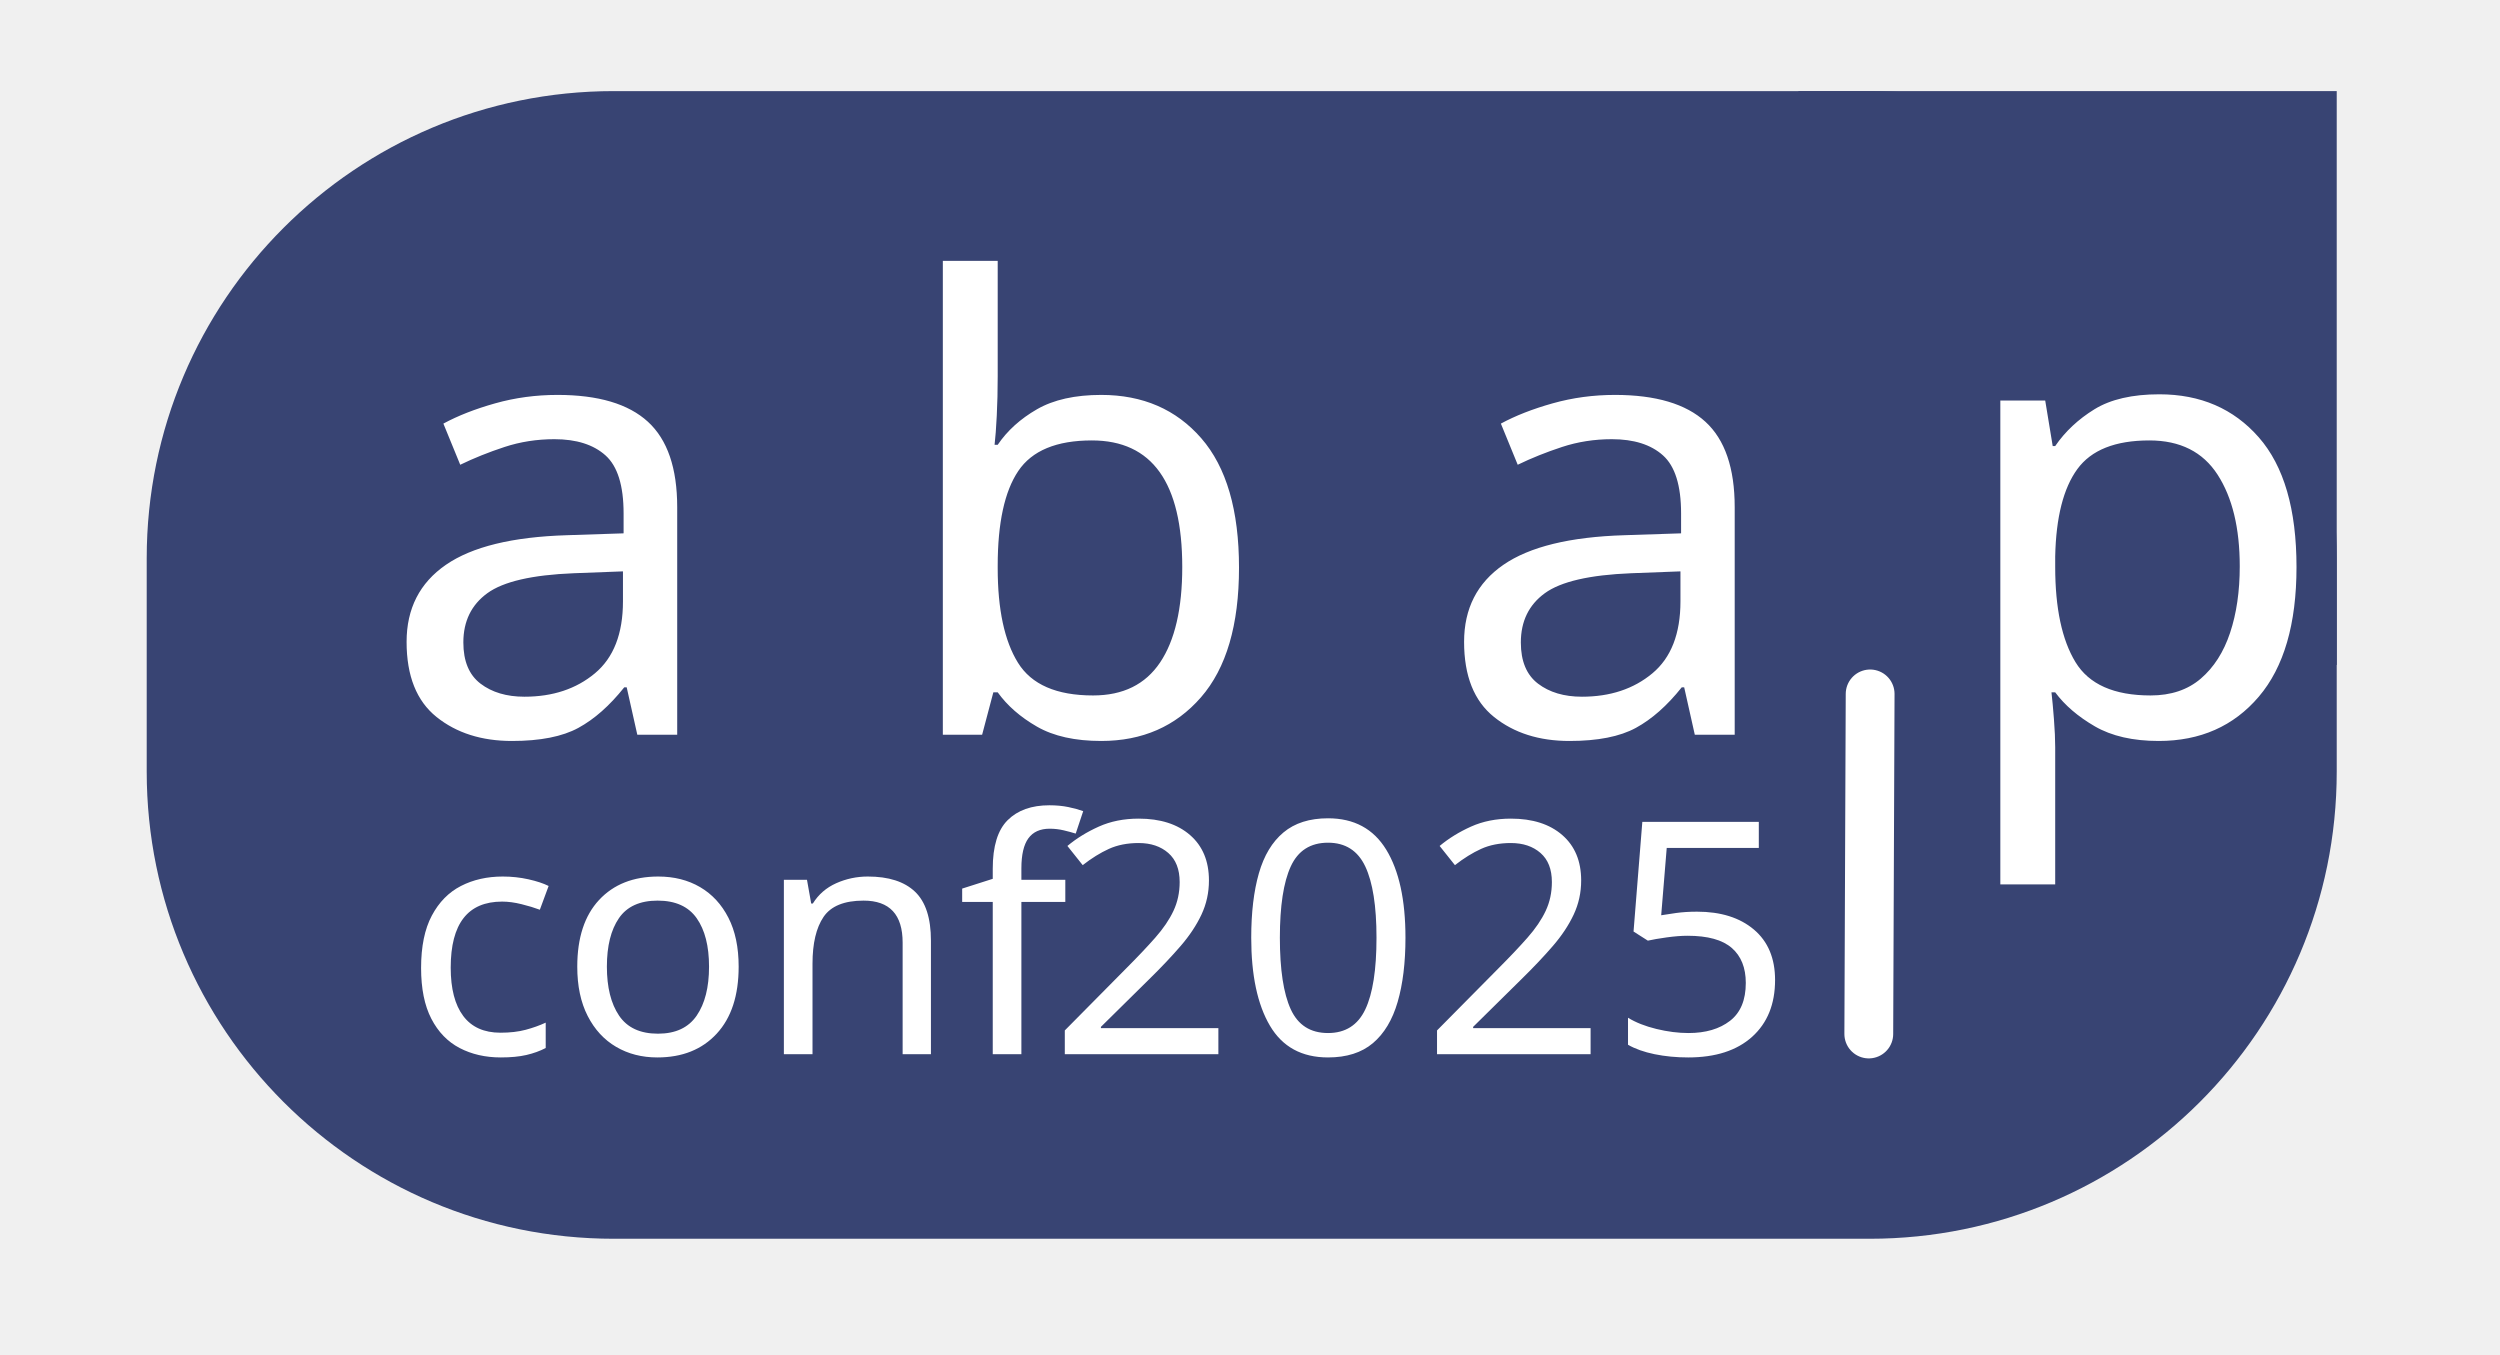
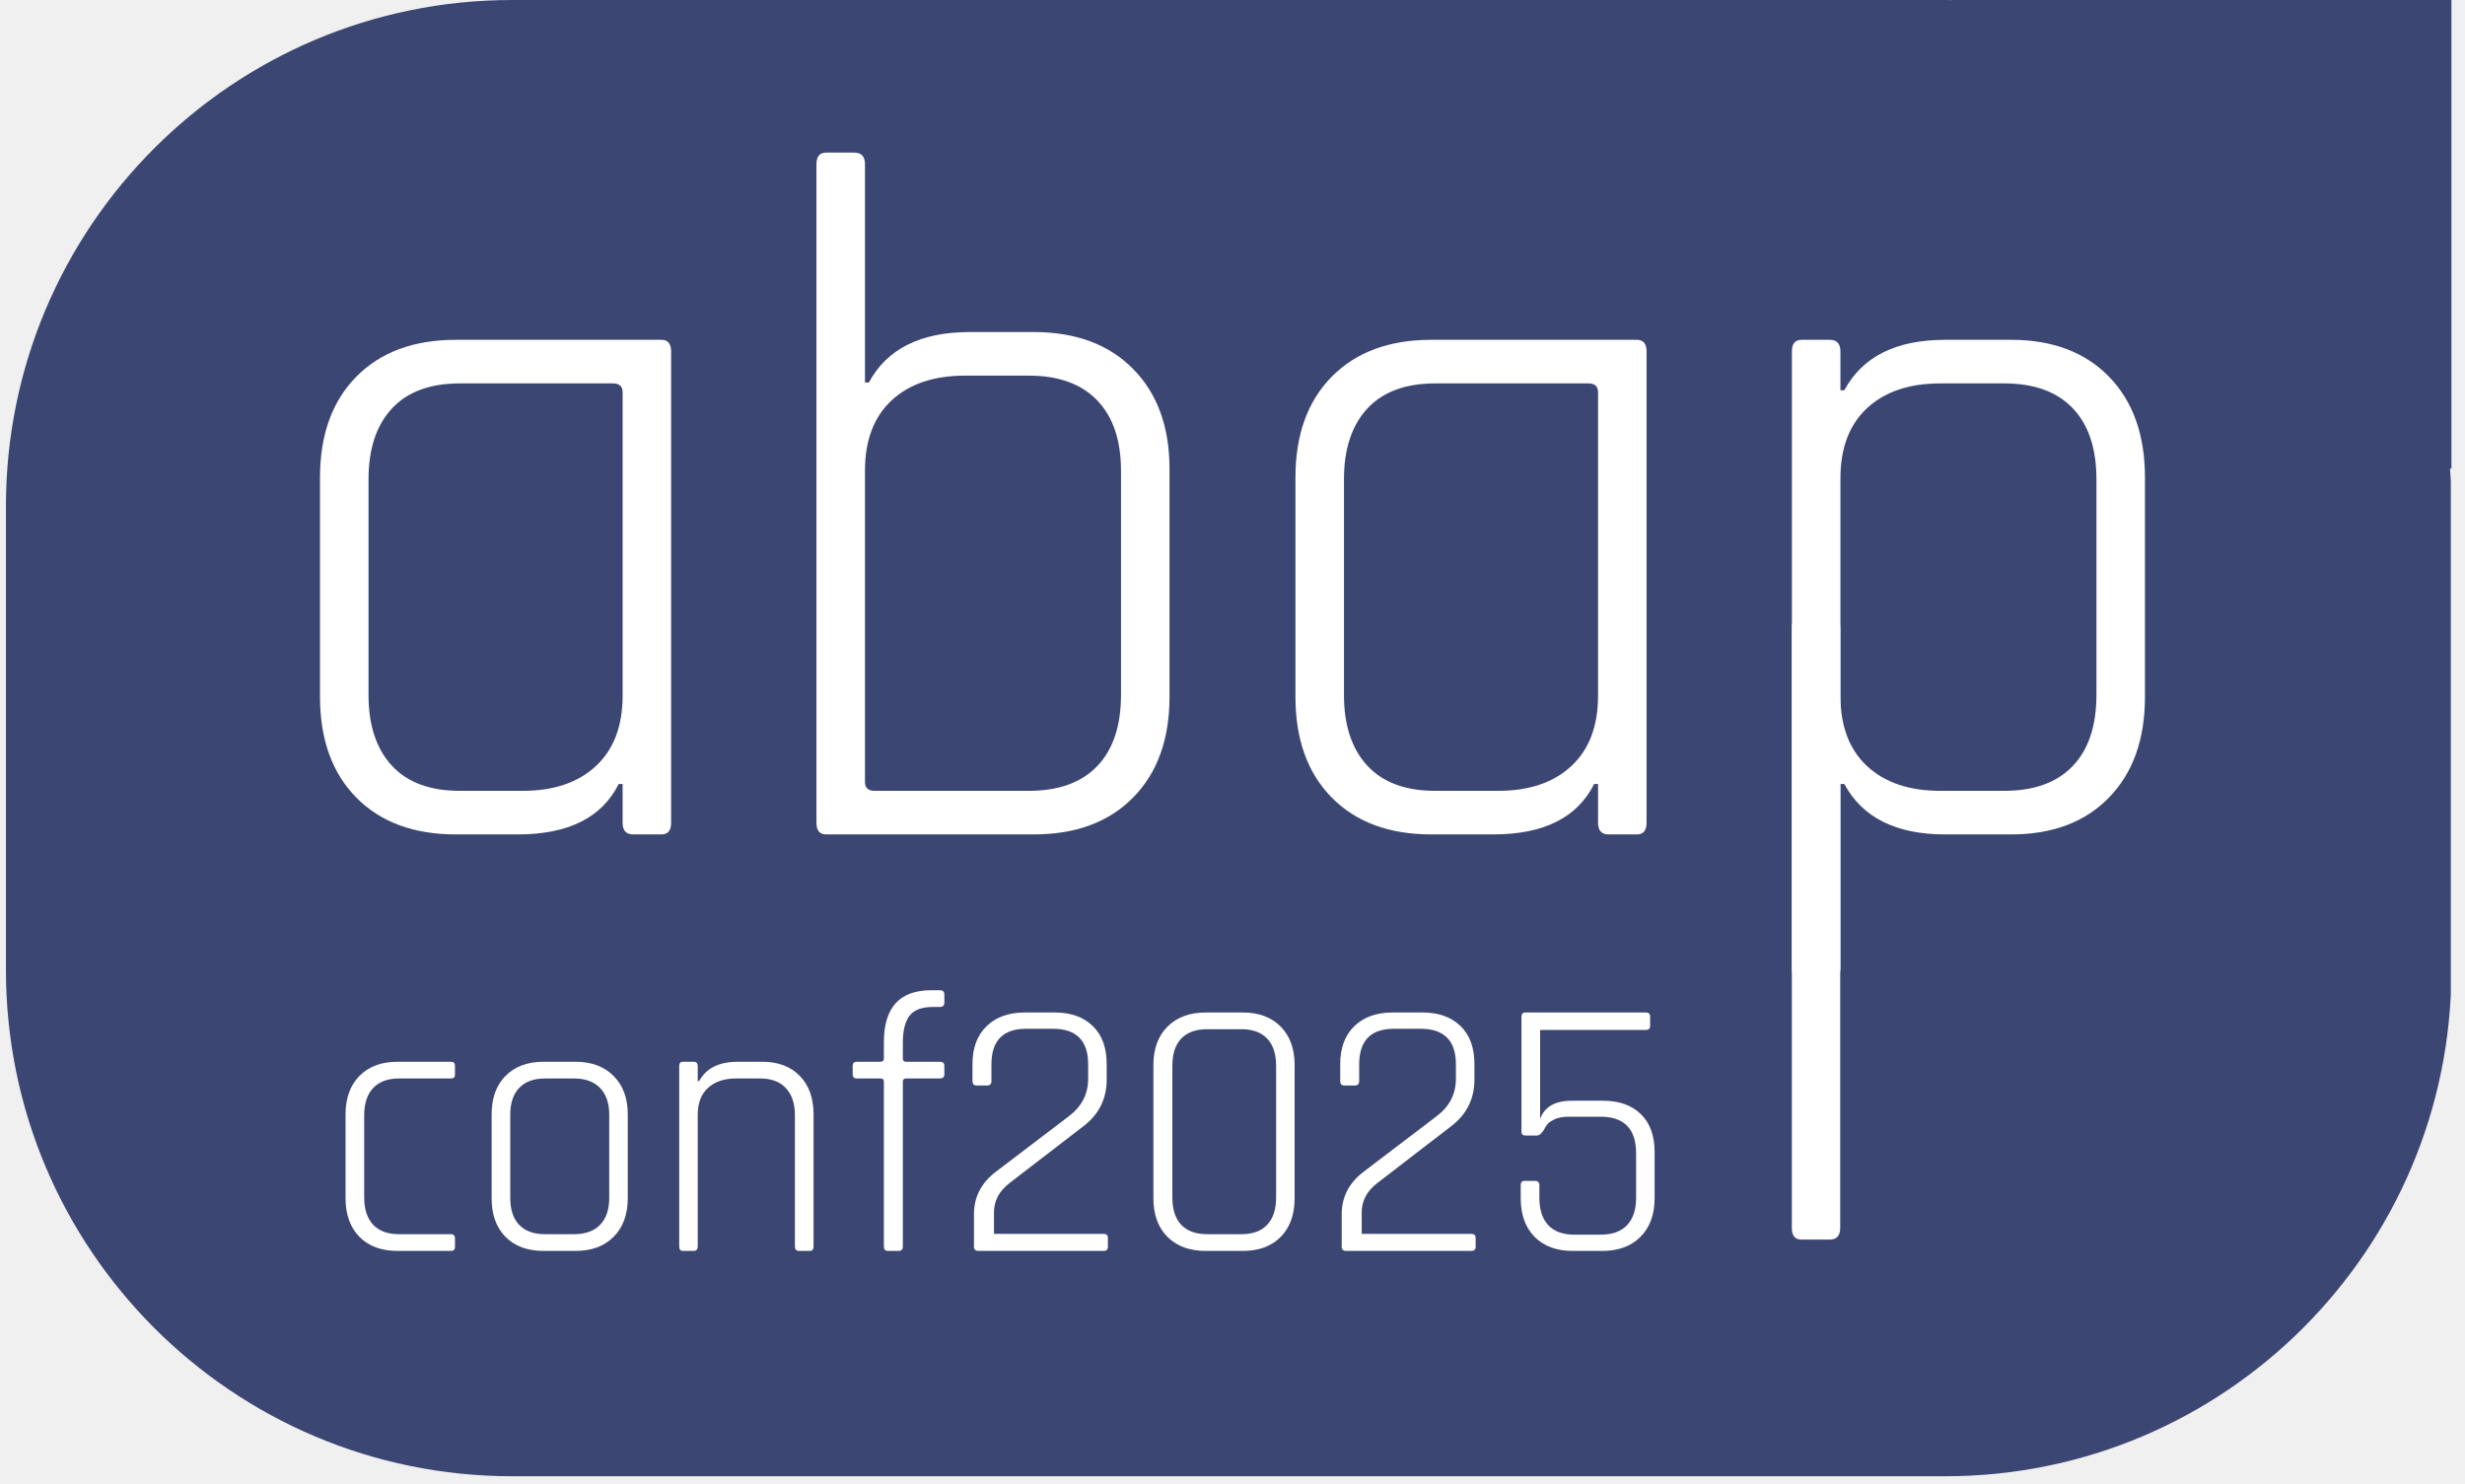
- <svg xmlns="http://www.w3.org/2000/svg" width="2113" height="1145" xml:space="preserve" overflow="hidden">
-   <g transform="translate(-742 -330)">
-     <g>
-       <rect x="2262" y="407" width="455" height="485" fill="#384473" fill-opacity="1" />
-       <path d="M866 801.771C866 583.745 1042.74 407 1260.77 407L2322.23 407C2540.26 407 2717 583.745 2717 801.771L2717 982.229C2717 1200.26 2540.26 1377 2322.23 1377L1260.77 1377C1042.74 1377 866 1200.26 866 982.229Z" fill="#384473" fill-rule="evenodd" fill-opacity="1" />
-       <text fill="#FFFFFF" fill-opacity="1" font-family="Rajdhani Medium,Rajdhani Medium_MSFontService,sans-serif" font-style="normal" font-variant="normal" font-weight="500" font-stretch="normal" font-size="527" text-anchor="start" direction="ltr" writing-mode="lr-tb" unicode-bidi="normal" text-decoration="none" transform="matrix(1 0 0 1 1061.42 951)">a b a p</text>
-       <text fill="#FFFFFF" fill-opacity="1" font-family="Rajdhani Medium,Rajdhani Medium_MSFontService,sans-serif" font-style="normal" font-variant="normal" font-weight="500" font-stretch="normal" font-size="275" text-anchor="start" direction="ltr" writing-mode="lr-tb" unicode-bidi="normal" text-decoration="none" transform="matrix(1 0 0 1 1082.78 1221)">conf</text>
-       <text fill="#FFFFFF" fill-opacity="1" font-family="Rajdhani Medium,Rajdhani Medium_MSFontService,sans-serif" font-style="normal" font-variant="normal" font-weight="500" font-stretch="normal" font-size="275" text-anchor="start" direction="ltr" writing-mode="lr-tb" unicode-bidi="normal" text-decoration="none" transform="matrix(1 0 0 1 1628.77 1221)">2025</text>
-       <path d="M0 0 1.141 287.43" stroke="#FFFFFF" stroke-width="41.25" stroke-linecap="round" stroke-linejoin="miter" stroke-miterlimit="8" stroke-opacity="1" fill="none" fill-rule="evenodd" transform="matrix(-1 0 0 1 2322.64 916.5)" />
+ <svg xmlns="http://www.w3.org/2000/svg" width="344" zoomAndPan="magnify" viewBox="0 0 258 155.25" height="207" preserveAspectRatio="xMidYMid meet" version="1.0">
+   <defs>
+     <g />
+     <clipPath id="9ec3950c8c">
+       <path d="M 0.621 0 L 257 0 L 257 154.504 L 0.621 154.504 Z M 0.621 0 " clip-rule="nonzero" />
+     </clipPath>
+     <clipPath id="928a767e19">
+       <path d="M 53.613 0 L 203.586 0 C 232.852 0 256.578 23.727 256.578 52.992 L 256.578 101.508 C 256.578 130.777 232.852 154.504 203.586 154.504 L 53.613 154.504 C 24.348 154.504 0.621 130.777 0.621 101.508 L 0.621 52.992 C 0.621 23.727 24.348 0 53.613 0 Z M 53.613 0 " clip-rule="nonzero" />
+     </clipPath>
+     <clipPath id="e370dbca79">
+       <path d="M 204.301 0 L 256.578 0 L 256.578 49.035 L 204.301 49.035 Z M 204.301 0 " clip-rule="nonzero" />
+     </clipPath>
+   </defs>
+   <g clip-path="url(#9ec3950c8c)">
+     <g clip-path="url(#928a767e19)">
+       <path fill="#3b4673" d="M 0.621 0 L 256.516 0 L 256.516 154.504 L 0.621 154.504 Z M 0.621 0 " fill-opacity="1" fill-rule="nonzero" />
+     </g>
+   </g>
+   <g clip-path="url(#e370dbca79)">
+     <path fill="#3b4673" d="M 204.301 0 L 256.594 0 L 256.594 49.035 L 204.301 49.035 Z M 204.301 0 " fill-opacity="1" fill-rule="nonzero" />
+   </g>
+   <g fill="#ffffff" fill-opacity="1">
+     <g transform="translate(26.89949, 87.33064)">
+       <g>
+         <path d="M 27.297 0 L 20.812 0 C 16.406 0 12.93 -1.285 10.391 -3.859 C 7.859 -6.43 6.594 -9.945 6.594 -14.406 L 6.594 -37.359 C 6.594 -41.816 7.859 -45.332 10.391 -47.906 C 12.93 -50.477 16.406 -51.766 20.812 -51.766 L 42.328 -51.766 C 43.004 -51.766 43.344 -51.359 43.344 -50.547 L 43.344 -1.219 C 43.344 -0.406 43.004 0 42.328 0 L 39.375 0 C 38.633 0 38.266 -0.406 38.266 -1.219 L 38.266 -5.281 L 37.859 -5.281 C 36.098 -1.758 32.578 0 27.297 0 Z M 38.266 -14.516 L 38.266 -46.281 C 38.266 -46.895 37.926 -47.203 37.25 -47.203 L 21.219 -47.203 C 18.102 -47.203 15.734 -46.32 14.109 -44.562 C 12.484 -42.801 11.672 -40.332 11.672 -37.156 L 11.672 -14.609 C 11.672 -11.43 12.484 -8.961 14.109 -7.203 C 15.734 -5.441 18.102 -4.562 21.219 -4.562 L 27.812 -4.562 C 31.062 -4.562 33.613 -5.426 35.469 -7.156 C 37.332 -8.883 38.266 -11.336 38.266 -14.516 Z M 38.266 -14.516 " />
+       </g>
+     </g>
+   </g>
+   <g fill="#ffffff" fill-opacity="1">
+     <g transform="translate(77.84558, 87.33064)">
+       <g>
+         <path d="M 13.703 -4.562 L 29.844 -4.562 C 32.957 -4.562 35.344 -5.426 37 -7.156 C 38.656 -8.883 39.484 -11.367 39.484 -14.609 L 39.484 -38.062 C 39.484 -41.238 38.656 -43.691 37 -45.422 C 35.344 -47.148 32.957 -48.016 29.844 -48.016 L 23.141 -48.016 C 19.891 -48.016 17.332 -47.148 15.469 -45.422 C 13.613 -43.691 12.688 -41.238 12.688 -38.062 L 12.688 -5.484 C 12.688 -4.867 13.023 -4.562 13.703 -4.562 Z M 7.609 -1.219 L 7.609 -70.141 C 7.609 -70.953 7.945 -71.359 8.625 -71.359 L 11.578 -71.359 C 12.316 -71.359 12.688 -70.953 12.688 -70.141 L 12.688 -47.297 L 13.094 -47.297 C 14.988 -50.816 18.508 -52.578 23.656 -52.578 L 30.344 -52.578 C 34.75 -52.578 38.219 -51.289 40.75 -48.719 C 43.289 -46.145 44.562 -42.66 44.562 -38.266 L 44.562 -14.406 C 44.562 -9.945 43.289 -6.43 40.75 -3.859 C 38.219 -1.285 34.75 0 30.344 0 L 8.625 0 C 7.945 0 7.609 -0.406 7.609 -1.219 Z M 7.609 -1.219 " />
+       </g>
+     </g>
+   </g>
+   <g fill="#ffffff" fill-opacity="1">
+     <g transform="translate(128.9946, 87.33064)">
+       <g>
+         <path d="M 27.297 0 L 20.812 0 C 16.406 0 12.93 -1.285 10.391 -3.859 C 7.859 -6.43 6.594 -9.945 6.594 -14.406 L 6.594 -37.359 C 6.594 -41.816 7.859 -45.332 10.391 -47.906 C 12.93 -50.477 16.406 -51.766 20.812 -51.766 L 42.328 -51.766 C 43.004 -51.766 43.344 -51.359 43.344 -50.547 L 43.344 -1.219 C 43.344 -0.406 43.004 0 42.328 0 L 39.375 0 C 38.633 0 38.266 -0.406 38.266 -1.219 L 38.266 -5.281 L 37.859 -5.281 C 36.098 -1.758 32.578 0 27.297 0 Z M 38.266 -14.516 L 38.266 -46.281 C 38.266 -46.895 37.926 -47.203 37.25 -47.203 L 21.219 -47.203 C 18.102 -47.203 15.734 -46.32 14.109 -44.562 C 12.484 -42.801 11.672 -40.332 11.672 -37.156 L 11.672 -14.609 C 11.672 -11.43 12.484 -8.961 14.109 -7.203 C 15.734 -5.441 18.102 -4.562 21.219 -4.562 L 27.812 -4.562 C 31.062 -4.562 33.613 -5.426 35.469 -7.156 C 37.332 -8.883 38.266 -11.336 38.266 -14.516 Z M 38.266 -14.516 " />
+       </g>
+     </g>
+   </g>
+   <g fill="#ffffff" fill-opacity="1">
+     <g transform="translate(179.9407, 87.33064)">
+       <g>
+         <path d="M 11.578 15.125 L 8.625 15.125 C 7.945 15.125 7.609 14.75 7.609 14 L 7.609 -50.547 C 7.609 -51.359 7.945 -51.766 8.625 -51.766 L 11.578 -51.766 C 12.316 -51.766 12.688 -51.359 12.688 -50.547 L 12.688 -46.484 L 13.094 -46.484 C 14.988 -50.004 18.508 -51.766 23.656 -51.766 L 30.547 -51.766 C 34.879 -51.766 38.297 -50.477 40.797 -47.906 C 43.305 -45.332 44.562 -41.816 44.562 -37.359 L 44.562 -14.406 C 44.562 -9.945 43.305 -6.43 40.797 -3.859 C 38.297 -1.285 34.879 0 30.547 0 L 23.656 0 C 18.508 0 14.988 -1.758 13.094 -5.281 L 12.688 -5.281 L 12.688 14 C 12.688 14.75 12.316 15.125 11.578 15.125 Z M 23.141 -4.562 L 29.844 -4.562 C 32.957 -4.562 35.344 -5.426 37 -7.156 C 38.656 -8.883 39.484 -11.367 39.484 -14.609 L 39.484 -37.156 C 39.484 -40.395 38.656 -42.879 37 -44.609 C 35.344 -46.336 32.957 -47.203 29.844 -47.203 L 23.141 -47.203 C 19.891 -47.203 17.332 -46.336 15.469 -44.609 C 13.613 -42.879 12.688 -40.426 12.688 -37.25 L 12.688 -14.516 C 12.688 -11.336 13.613 -8.883 15.469 -7.156 C 17.332 -5.426 19.891 -4.562 23.141 -4.562 Z M 23.141 -4.562 " />
+       </g>
+     </g>
+   </g>
+   <g fill="#ffffff" fill-opacity="1">
+     <g transform="translate(178.4027, 129.7374)">
+       <g>
+         <path d="M 14.203 -64.047 L 14.203 -1.219 C 14.203 -0.406 13.832 0 13.094 0 L 10.156 0 C 9.477 0 9.141 -0.406 9.141 -1.219 L 9.141 -64.047 C 9.141 -64.859 9.477 -65.266 10.156 -65.266 L 13.094 -65.266 C 13.832 -65.266 14.203 -64.859 14.203 -64.047 Z M 14.203 -64.047 " />
+       </g>
+     </g>
+   </g>
+   <g fill="#ffffff" fill-opacity="1">
+     <g transform="translate(33.65087, 130.9209)">
+       <g>
+         <path d="M 13.969 -1.312 L 13.969 -0.422 C 13.969 -0.141 13.828 0 13.547 0 L 7.953 0 C 6.273 0 4.945 -0.488 3.969 -1.469 C 3 -2.457 2.516 -3.805 2.516 -5.516 L 2.516 -14.281 C 2.516 -15.988 3 -17.332 3.969 -18.312 C 4.945 -19.301 6.273 -19.797 7.953 -19.797 L 13.547 -19.797 C 13.828 -19.797 13.969 -19.656 13.969 -19.375 L 13.969 -18.438 C 13.969 -18.176 13.828 -18.047 13.547 -18.047 L 8.109 -18.047 C 6.922 -18.047 6.016 -17.707 5.391 -17.031 C 4.773 -16.363 4.469 -15.422 4.469 -14.203 L 4.469 -5.594 C 4.469 -4.375 4.773 -3.426 5.391 -2.75 C 6.016 -2.082 6.922 -1.75 8.109 -1.75 L 13.547 -1.75 C 13.828 -1.75 13.969 -1.602 13.969 -1.312 Z M 13.969 -1.312 " />
+       </g>
+     </g>
+   </g>
+   <g fill="#ffffff" fill-opacity="1">
+     <g transform="translate(48.93837, 130.9209)">
+       <g>
+         <path d="M 11.297 0 L 7.953 0 C 6.273 0 4.945 -0.488 3.969 -1.469 C 3 -2.457 2.516 -3.805 2.516 -5.516 L 2.516 -14.281 C 2.516 -15.988 3 -17.332 3.969 -18.312 C 4.945 -19.301 6.273 -19.797 7.953 -19.797 L 11.297 -19.797 C 12.973 -19.797 14.301 -19.301 15.281 -18.312 C 16.27 -17.332 16.766 -15.988 16.766 -14.281 L 16.766 -5.516 C 16.766 -3.805 16.27 -2.457 15.281 -1.469 C 14.301 -0.488 12.973 0 11.297 0 Z M 8.109 -1.75 L 11.141 -1.75 C 12.328 -1.75 13.238 -2.078 13.875 -2.734 C 14.508 -3.391 14.828 -4.328 14.828 -5.547 L 14.828 -14.25 C 14.828 -15.457 14.508 -16.391 13.875 -17.047 C 13.238 -17.711 12.328 -18.047 11.141 -18.047 L 8.109 -18.047 C 6.922 -18.047 6.016 -17.711 5.391 -17.047 C 4.773 -16.391 4.469 -15.457 4.469 -14.25 L 4.469 -5.547 C 4.469 -4.328 4.773 -3.391 5.391 -2.734 C 6.016 -2.078 6.922 -1.75 8.109 -1.75 Z M 8.109 -1.75 " />
+       </g>
+     </g>
+   </g>
+   <g fill="#ffffff" fill-opacity="1">
+     <g transform="translate(68.18357, 130.9209)">
+       <g>
+         <path d="M 4.422 0 L 3.297 0 C 3.035 0 2.906 -0.156 2.906 -0.469 L 2.906 -19.328 C 2.906 -19.641 3.035 -19.797 3.297 -19.797 L 4.422 -19.797 C 4.703 -19.797 4.844 -19.641 4.844 -19.328 L 4.844 -17.781 L 5 -17.781 C 5.727 -19.125 7.078 -19.797 9.047 -19.797 L 11.609 -19.797 C 13.266 -19.797 14.57 -19.301 15.531 -18.312 C 16.488 -17.332 16.969 -15.988 16.969 -14.281 L 16.969 -0.469 C 16.969 -0.156 16.836 0 16.578 0 L 15.453 0 C 15.16 0 15.016 -0.156 15.016 -0.469 L 15.016 -14.203 C 15.016 -15.422 14.703 -16.363 14.078 -17.031 C 13.461 -17.707 12.562 -18.047 11.375 -18.047 L 8.844 -18.047 C 7.602 -18.047 6.625 -17.711 5.906 -17.047 C 5.195 -16.391 4.844 -15.457 4.844 -14.25 L 4.844 -0.469 C 4.844 -0.156 4.703 0 4.422 0 Z M 4.422 0 " />
+       </g>
+     </g>
+   </g>
+   <g fill="#ffffff" fill-opacity="1">
+     <g transform="translate(87.85557, 130.9209)">
+       <g>
+         <path d="M 6.984 -19.797 L 10.516 -19.797 C 10.828 -19.797 10.984 -19.656 10.984 -19.375 L 10.984 -18.469 C 10.984 -18.188 10.828 -18.047 10.516 -18.047 L 6.984 -18.047 C 6.754 -18.047 6.641 -17.93 6.641 -17.703 L 6.641 -0.469 C 6.641 -0.156 6.492 0 6.203 0 L 5.078 0 C 4.797 0 4.656 -0.156 4.656 -0.469 L 4.656 -17.703 C 4.656 -17.93 4.539 -18.047 4.312 -18.047 L 1.828 -18.047 C 1.535 -18.047 1.391 -18.188 1.391 -18.469 L 1.391 -19.375 C 1.391 -19.656 1.535 -19.797 1.828 -19.797 L 4.312 -19.797 C 4.539 -19.797 4.656 -19.91 4.656 -20.141 L 4.656 -21.844 C 4.656 -25.469 6.301 -27.281 9.594 -27.281 L 10.516 -27.281 C 10.828 -27.281 10.984 -27.141 10.984 -26.859 L 10.984 -25.969 C 10.984 -25.676 10.828 -25.531 10.516 -25.531 L 9.781 -25.531 C 8.613 -25.531 7.797 -25.219 7.328 -24.594 C 6.867 -23.977 6.641 -23.039 6.641 -21.781 L 6.641 -20.141 C 6.641 -19.91 6.754 -19.797 6.984 -19.797 Z M 6.984 -19.797 " />
+       </g>
+     </g>
+   </g>
+   <g fill="#ffffff" fill-opacity="1">
+     <g transform="translate(99.61221, 130.9209)">
+       <g>
+         <path d="M 2.328 -0.422 L 2.328 -3.844 C 2.328 -5.656 3.102 -7.145 4.656 -8.312 L 12.297 -14.125 C 13.617 -15.133 14.281 -16.43 14.281 -18.016 L 14.281 -19.516 C 14.281 -22.004 13.051 -23.25 10.594 -23.25 L 7.797 -23.25 C 5.367 -23.25 4.156 -22.004 4.156 -19.516 L 4.156 -17.781 C 4.156 -17.469 4.008 -17.312 3.719 -17.312 L 2.594 -17.312 C 2.312 -17.312 2.172 -17.469 2.172 -17.781 L 2.172 -19.562 C 2.172 -21.238 2.66 -22.555 3.641 -23.516 C 4.629 -24.473 5.961 -24.953 7.641 -24.953 L 10.797 -24.953 C 12.473 -24.953 13.797 -24.477 14.766 -23.531 C 15.734 -22.594 16.219 -21.27 16.219 -19.562 L 16.219 -17.938 C 16.219 -15.914 15.406 -14.285 13.781 -13.047 L 6.062 -7.109 C 4.969 -6.273 4.422 -5.25 4.422 -4.031 L 4.422 -1.781 L 15.906 -1.781 C 16.195 -1.781 16.344 -1.641 16.344 -1.359 L 16.344 -0.422 C 16.344 -0.141 16.195 0 15.906 0 L 2.797 0 C 2.484 0 2.328 -0.141 2.328 -0.422 Z M 2.328 -0.422 " />
+       </g>
+     </g>
+   </g>
+   <g fill="#ffffff" fill-opacity="1">
+     <g transform="translate(118.159, 130.9209)">
+       <g>
+         <path d="M 8.188 -1.75 L 11.766 -1.75 C 12.953 -1.75 13.852 -2.078 14.469 -2.734 C 15.094 -3.391 15.406 -4.344 15.406 -5.594 L 15.406 -19.375 C 15.406 -20.613 15.094 -21.562 14.469 -22.219 C 13.852 -22.875 12.953 -23.203 11.766 -23.203 L 8.188 -23.203 C 7 -23.203 6.094 -22.875 5.469 -22.219 C 4.852 -21.562 4.547 -20.613 4.547 -19.375 L 4.547 -5.594 C 4.547 -4.344 4.852 -3.391 5.469 -2.734 C 6.094 -2.078 7 -1.75 8.188 -1.75 Z M 11.922 0 L 8.031 0 C 6.352 0 5.02 -0.488 4.031 -1.469 C 3.051 -2.457 2.562 -3.805 2.562 -5.516 L 2.562 -19.438 C 2.562 -21.145 3.051 -22.488 4.031 -23.469 C 5.02 -24.457 6.352 -24.953 8.031 -24.953 L 11.922 -24.953 C 13.598 -24.953 14.922 -24.457 15.891 -23.469 C 16.859 -22.488 17.344 -21.145 17.344 -19.438 L 17.344 -5.516 C 17.344 -3.805 16.859 -2.457 15.891 -1.469 C 14.922 -0.488 13.598 0 11.922 0 Z M 11.922 0 " />
+       </g>
+     </g>
+   </g>
+   <g fill="#ffffff" fill-opacity="1">
+     <g transform="translate(138.1026, 130.9209)">
+       <g>
+         <path d="M 2.328 -0.422 L 2.328 -3.844 C 2.328 -5.656 3.102 -7.145 4.656 -8.312 L 12.297 -14.125 C 13.617 -15.133 14.281 -16.43 14.281 -18.016 L 14.281 -19.516 C 14.281 -22.004 13.051 -23.25 10.594 -23.25 L 7.797 -23.25 C 5.367 -23.25 4.156 -22.004 4.156 -19.516 L 4.156 -17.781 C 4.156 -17.469 4.008 -17.312 3.719 -17.312 L 2.594 -17.312 C 2.312 -17.312 2.172 -17.469 2.172 -17.781 L 2.172 -19.562 C 2.172 -21.238 2.66 -22.555 3.641 -23.516 C 4.629 -24.473 5.961 -24.953 7.641 -24.953 L 10.797 -24.953 C 12.473 -24.953 13.797 -24.477 14.766 -23.531 C 15.734 -22.594 16.219 -21.27 16.219 -19.562 L 16.219 -17.938 C 16.219 -15.914 15.406 -14.285 13.781 -13.047 L 6.062 -7.109 C 4.969 -6.273 4.422 -5.25 4.422 -4.031 L 4.422 -1.781 L 15.906 -1.781 C 16.195 -1.781 16.344 -1.641 16.344 -1.359 L 16.344 -0.422 C 16.344 -0.141 16.195 0 15.906 0 L 2.797 0 C 2.484 0 2.328 -0.141 2.328 -0.422 Z M 2.328 -0.422 " />
+       </g>
+     </g>
+   </g>
+   <g fill="#ffffff" fill-opacity="1">
+     <g transform="translate(156.6494, 130.9209)">
+       <g>
+         <path d="M 10.875 -14.047 L 7.531 -14.047 C 6.906 -14.047 6.383 -13.941 5.969 -13.734 C 5.562 -13.523 5.289 -13.297 5.156 -13.047 C 4.82 -12.398 4.516 -12.078 4.234 -12.078 L 2.984 -12.078 C 2.723 -12.078 2.594 -12.219 2.594 -12.5 L 2.594 -24.484 C 2.594 -24.797 2.723 -24.953 2.984 -24.953 L 15.609 -24.953 C 15.91 -24.953 16.062 -24.812 16.062 -24.531 L 16.062 -23.562 C 16.062 -23.27 15.91 -23.125 15.609 -23.125 L 4.547 -23.125 L 4.547 -13.812 C 5.004 -15.082 6.113 -15.719 7.875 -15.719 L 11.141 -15.719 C 12.816 -15.719 14.133 -15.25 15.094 -14.312 C 16.051 -13.383 16.531 -12.066 16.531 -10.359 L 16.531 -5.516 C 16.531 -3.805 16.035 -2.457 15.047 -1.469 C 14.066 -0.488 12.738 0 11.062 0 L 7.953 0 C 6.273 0 4.945 -0.488 3.969 -1.469 C 3 -2.457 2.516 -3.805 2.516 -5.516 L 2.516 -6.875 C 2.516 -7.176 2.645 -7.328 2.906 -7.328 L 4.031 -7.328 C 4.32 -7.328 4.469 -7.176 4.469 -6.875 L 4.469 -5.547 C 4.469 -4.328 4.773 -3.379 5.391 -2.703 C 6.016 -2.035 6.922 -1.703 8.109 -1.703 L 10.906 -1.703 C 12.094 -1.703 13.004 -2.031 13.641 -2.688 C 14.273 -3.352 14.594 -4.305 14.594 -5.547 L 14.594 -10.203 C 14.594 -12.766 13.352 -14.047 10.875 -14.047 Z M 10.875 -14.047 " />
+       </g>
    </g>
  </g>
</svg>
